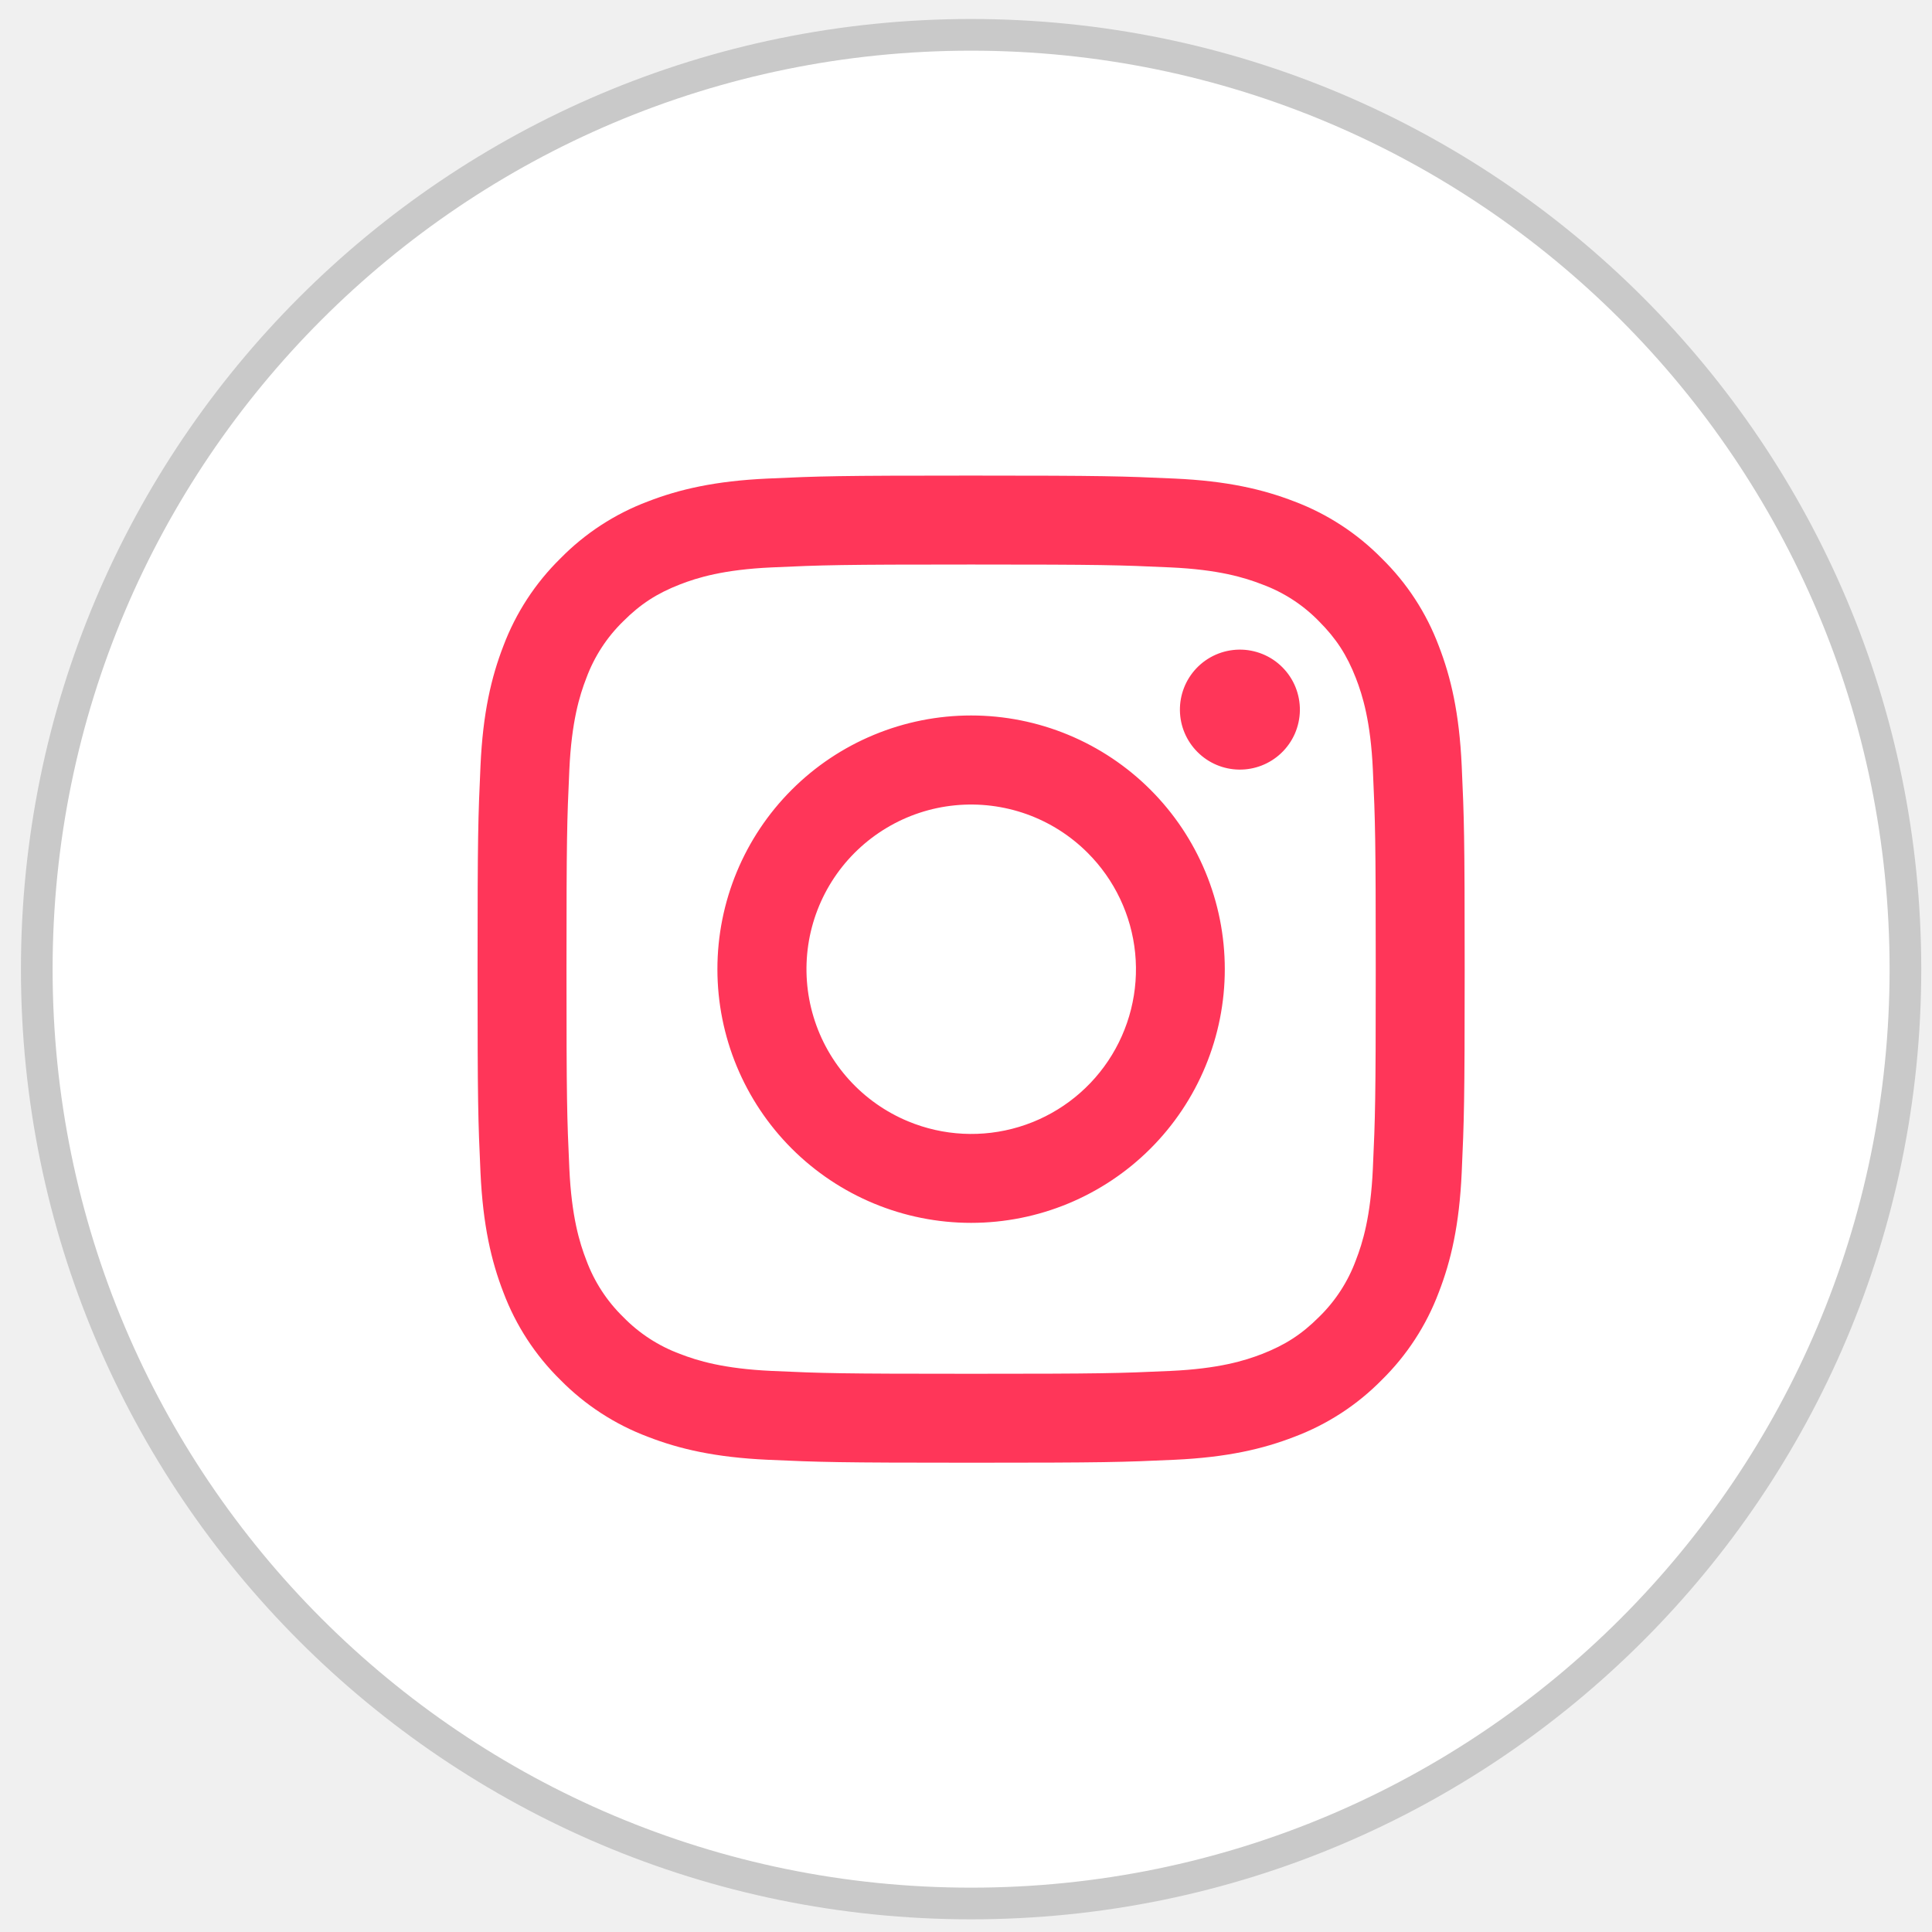
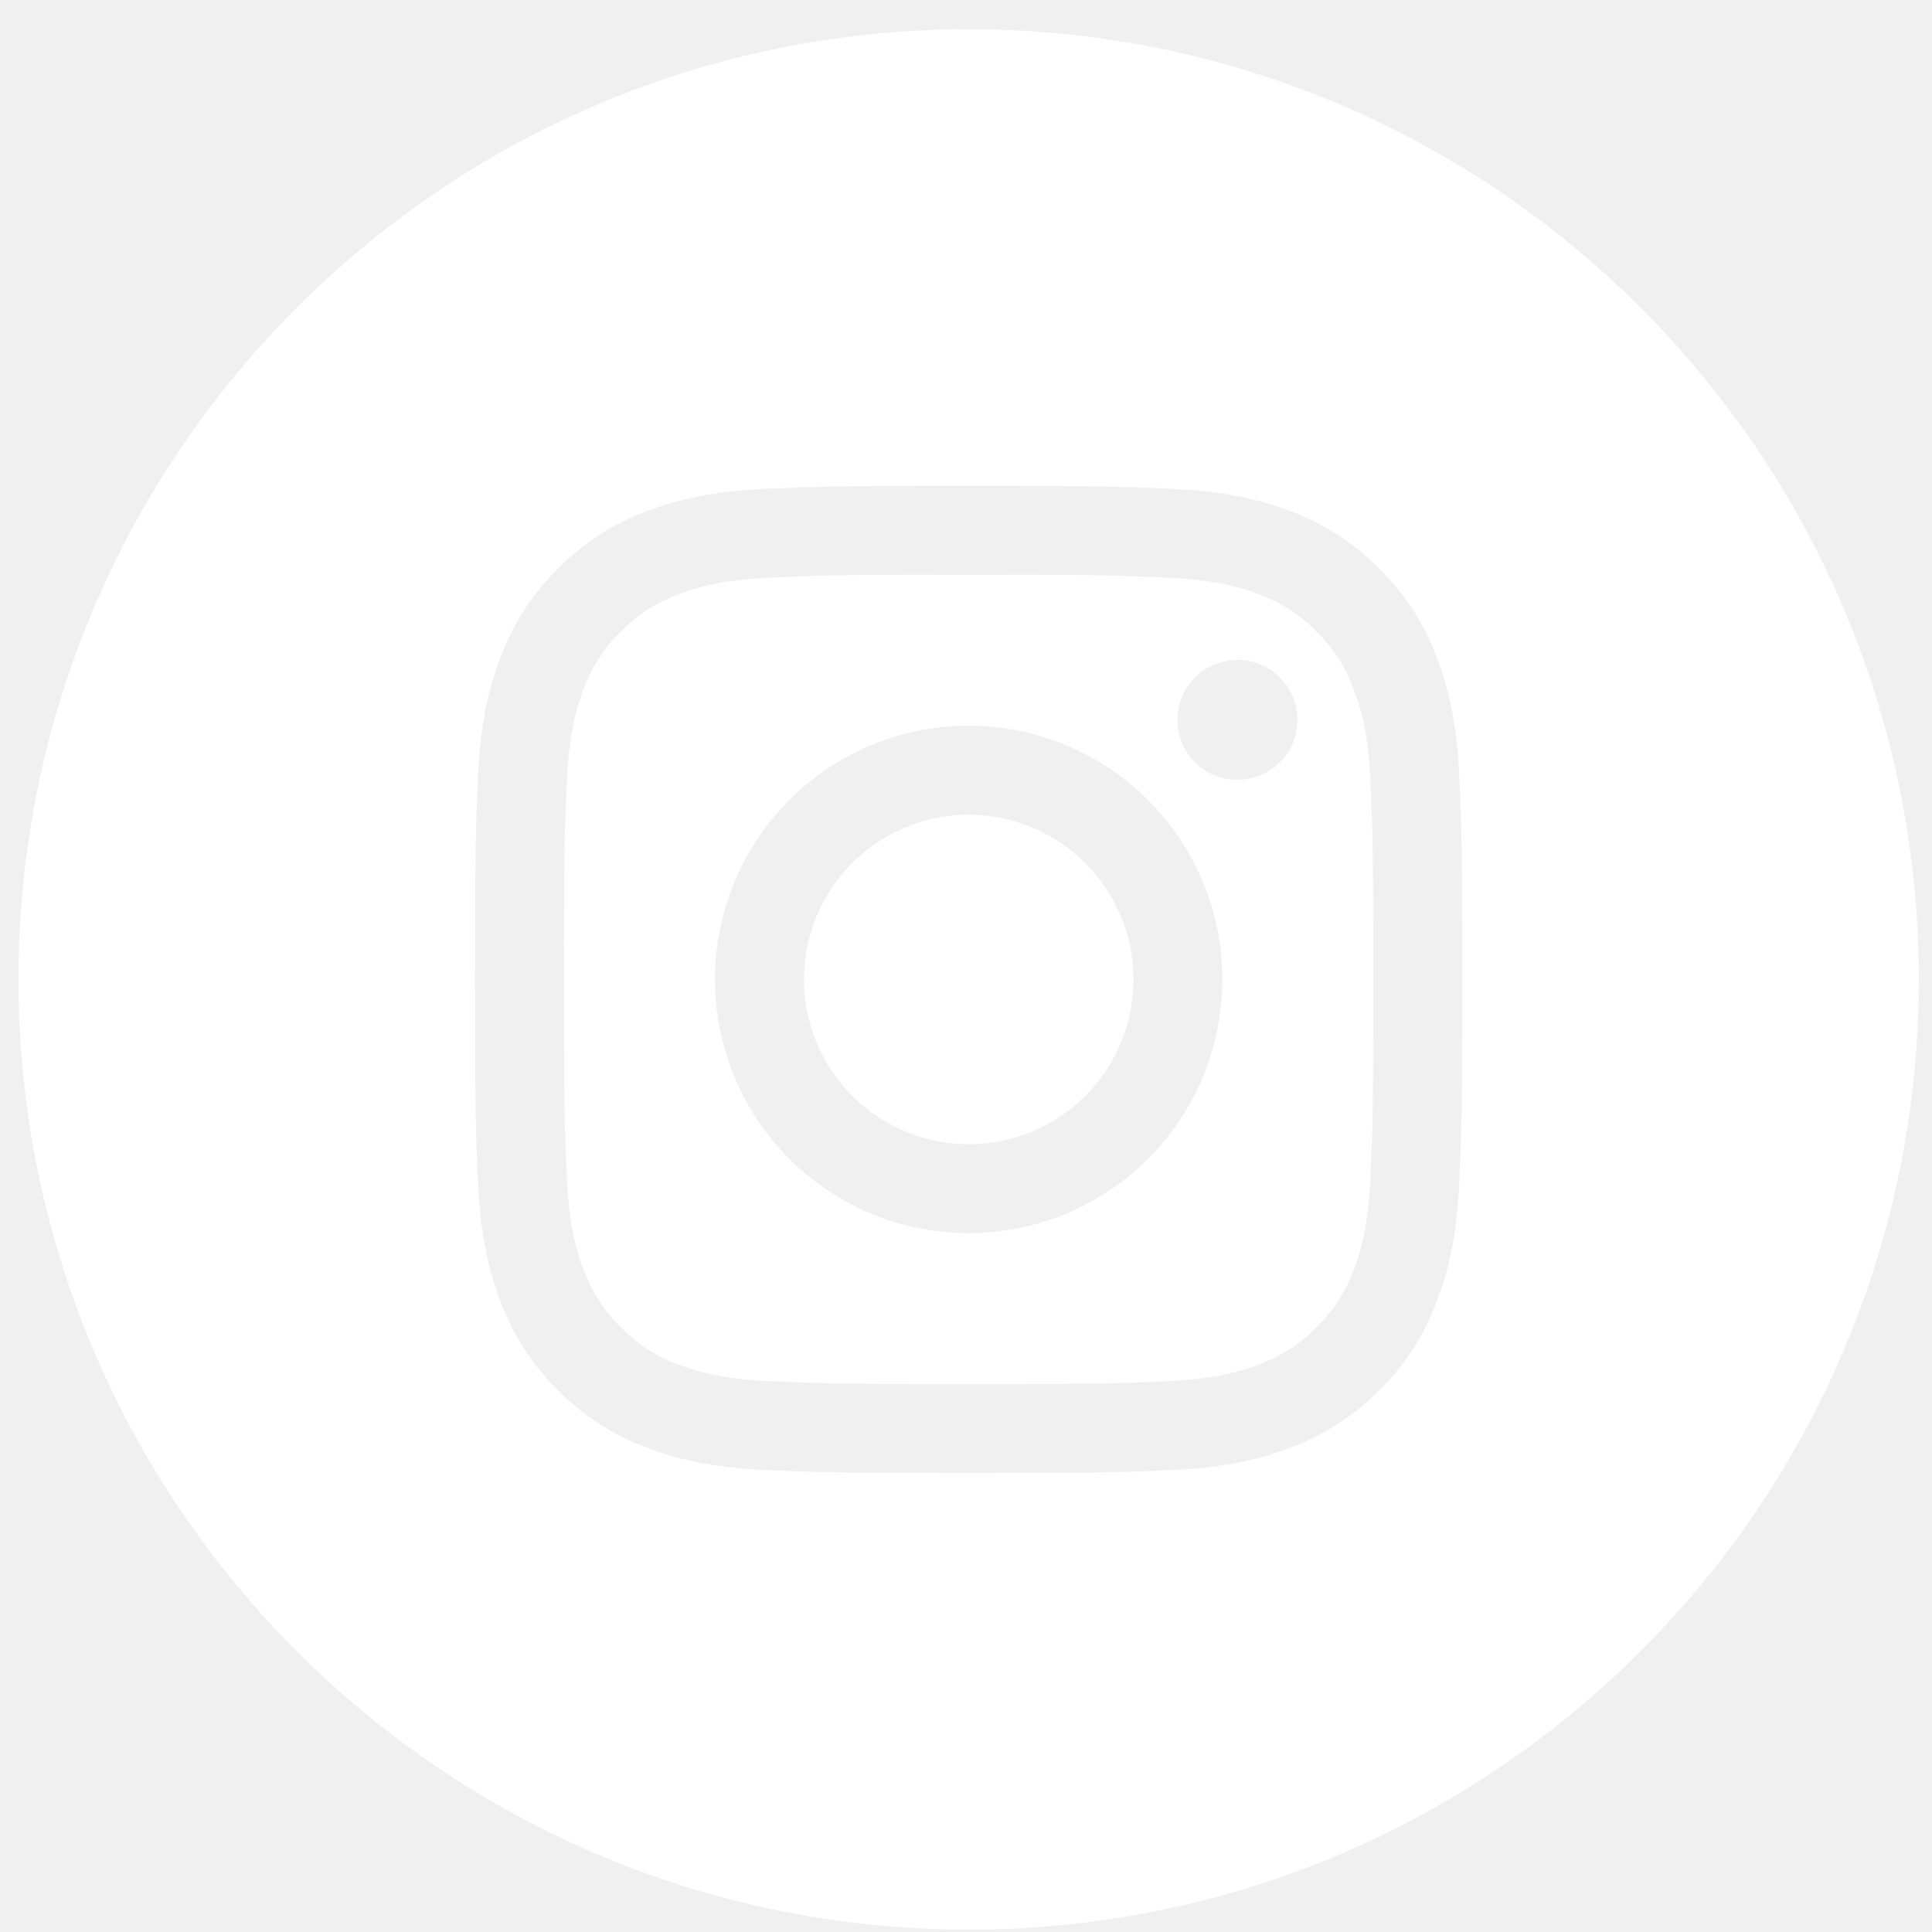
<svg xmlns="http://www.w3.org/2000/svg" width="61" height="61" viewBox="0 0 61 61" fill="none">
-   <rect x="1.161" y="1.1" width="59" height="59" rx="29.5" fill="white" />
-   <path fill-rule="evenodd" clip-rule="evenodd" d="M24.237 15.11C25.898 15.033 26.428 15.016 30.661 15.016C34.894 15.016 35.424 15.035 37.084 15.11C38.745 15.185 39.878 15.45 40.87 15.834C41.908 16.226 42.85 16.84 43.629 17.633C44.423 18.411 45.035 19.351 45.426 20.391C45.811 21.383 46.075 22.516 46.151 24.174C46.227 25.838 46.245 26.368 46.245 30.6C46.245 34.833 46.226 35.362 46.151 37.024C46.076 38.682 45.811 39.815 45.426 40.807C45.035 41.847 44.422 42.789 43.629 43.568C42.85 44.361 41.908 44.973 40.87 45.364C39.878 45.749 38.745 46.013 37.087 46.09C35.424 46.166 34.894 46.183 30.661 46.183C26.428 46.183 25.898 46.165 24.237 46.09C22.579 46.014 21.446 45.749 20.454 45.364C19.414 44.973 18.472 44.36 17.693 43.568C16.9 42.79 16.287 41.848 15.895 40.808C15.511 39.816 15.248 38.683 15.171 37.026C15.095 35.361 15.078 34.831 15.078 30.6C15.078 26.367 15.096 25.837 15.171 24.177C15.246 22.516 15.511 21.383 15.895 20.391C16.287 19.352 16.901 18.41 17.695 17.631C18.472 16.839 19.413 16.225 20.453 15.834C21.444 15.45 22.578 15.186 24.235 15.11H24.237ZM36.958 17.915C35.315 17.84 34.822 17.824 30.661 17.824C26.5 17.824 26.008 17.84 24.364 17.915C22.844 17.984 22.02 18.238 21.47 18.452C20.743 18.735 20.223 19.071 19.678 19.616C19.161 20.119 18.763 20.732 18.513 21.408C18.299 21.958 18.046 22.782 17.976 24.303C17.901 25.946 17.886 26.439 17.886 30.6C17.886 34.76 17.901 35.253 17.976 36.897C18.046 38.417 18.299 39.241 18.513 39.791C18.763 40.467 19.161 41.08 19.678 41.583C20.181 42.1 20.794 42.498 21.47 42.748C22.02 42.962 22.844 43.215 24.364 43.285C26.008 43.36 26.499 43.375 30.661 43.375C34.823 43.375 35.315 43.36 36.958 43.285C38.478 43.215 39.303 42.962 39.852 42.748C40.579 42.464 41.099 42.129 41.645 41.583C42.162 41.08 42.56 40.467 42.809 39.791C43.023 39.241 43.277 38.417 43.346 36.897C43.421 35.253 43.437 34.76 43.437 30.6C43.437 26.439 43.421 25.946 43.346 24.303C43.277 22.782 43.023 21.958 42.809 21.408C42.526 20.682 42.19 20.162 41.645 19.616C41.142 19.099 40.529 18.701 39.852 18.452C39.303 18.238 38.478 17.984 36.958 17.915ZM28.671 35.404C29.782 35.866 31.02 35.929 32.173 35.58C33.325 35.232 34.321 34.494 34.99 33.493C35.659 32.492 35.96 31.289 35.841 30.091C35.722 28.893 35.19 27.773 34.337 26.923C33.794 26.38 33.136 25.964 32.413 25.705C31.689 25.447 30.917 25.352 30.152 25.427C29.387 25.502 28.648 25.746 27.989 26.142C27.33 26.537 26.766 27.073 26.339 27.712C25.912 28.351 25.632 29.077 25.519 29.837C25.407 30.598 25.464 31.374 25.687 32.109C25.91 32.845 26.293 33.522 26.809 34.091C27.325 34.661 27.961 35.109 28.671 35.404ZM24.997 24.936C25.741 24.192 26.624 23.602 27.596 23.2C28.568 22.797 29.609 22.59 30.661 22.59C31.713 22.59 32.755 22.797 33.727 23.2C34.698 23.602 35.581 24.192 36.325 24.936C37.069 25.68 37.659 26.563 38.061 27.534C38.464 28.506 38.671 29.548 38.671 30.6C38.671 31.652 38.464 32.693 38.061 33.665C37.659 34.637 37.069 35.52 36.325 36.264C34.823 37.766 32.786 38.61 30.661 38.61C28.537 38.61 26.5 37.766 24.997 36.264C23.495 34.761 22.651 32.724 22.651 30.6C22.651 28.475 23.495 26.438 24.997 24.936ZM40.447 23.783C40.632 23.609 40.779 23.4 40.882 23.168C40.983 22.936 41.038 22.686 41.042 22.433C41.045 22.179 40.998 21.928 40.903 21.693C40.808 21.458 40.666 21.245 40.487 21.066C40.308 20.886 40.095 20.745 39.86 20.65C39.625 20.555 39.374 20.507 39.12 20.511C38.867 20.515 38.617 20.569 38.385 20.671C38.153 20.773 37.944 20.921 37.77 21.105C37.432 21.464 37.247 21.94 37.254 22.433C37.261 22.925 37.46 23.396 37.809 23.744C38.157 24.093 38.627 24.292 39.12 24.299C39.613 24.306 40.089 24.121 40.447 23.783Z" fill="#FF3659" />
-   <rect x="1.161" y="1.1" width="59" height="59" rx="29.5" stroke="#C9C9C9" />
+   <path fill-rule="evenodd" clip-rule="evenodd" d="M30.584 60.924C47.152 60.924 60.584 47.492 60.584 30.924C60.584 14.355 47.152 0.924 30.584 0.924C14.015 0.924 0.583 14.355 0.583 30.924C0.583 47.492 14.015 60.924 30.584 60.924ZM30.584 15.341C26.351 15.341 25.821 15.357 24.159 15.434H24.158C22.5 15.511 21.367 15.774 20.375 16.158C19.336 16.549 18.395 17.163 17.617 17.956C16.824 18.734 16.21 19.676 15.818 20.715C15.434 21.707 15.169 22.84 15.094 24.501C15.019 26.161 15 26.691 15 30.924C15 35.155 15.017 35.685 15.094 37.35C15.17 39.007 15.434 40.141 15.818 41.132C16.209 42.172 16.823 43.114 17.615 43.892C18.394 44.684 19.337 45.297 20.377 45.688C21.368 46.074 22.502 46.339 24.159 46.414C25.821 46.489 26.351 46.507 30.584 46.507C34.817 46.507 35.346 46.49 37.01 46.414C38.667 46.337 39.8 46.074 40.792 45.688C41.831 45.297 42.773 44.685 43.552 43.892C44.344 43.113 44.957 42.171 45.348 41.131C45.733 40.139 45.998 39.006 46.073 37.348C46.148 35.687 46.167 35.157 46.167 30.924C46.167 26.692 46.15 26.162 46.073 24.498C45.997 22.84 45.733 21.707 45.348 20.715C44.957 19.675 44.345 18.735 43.552 17.957C42.773 17.164 41.831 16.55 40.792 16.158C39.8 15.774 38.667 15.509 37.007 15.434C35.346 15.359 34.817 15.341 30.584 15.341ZM30.584 18.148C34.744 18.148 35.237 18.164 36.881 18.239C38.401 18.308 39.225 18.562 39.775 18.776C40.452 19.026 41.064 19.423 41.567 19.94C42.112 20.486 42.448 21.006 42.731 21.733C42.945 22.282 43.199 23.107 43.268 24.627C43.343 26.27 43.359 26.763 43.359 30.924C43.359 35.084 43.343 35.578 43.268 37.221C43.199 38.741 42.945 39.566 42.731 40.115C42.482 40.791 42.084 41.404 41.567 41.907C41.022 42.453 40.502 42.788 39.775 43.072C39.225 43.286 38.401 43.539 36.881 43.609C35.237 43.684 34.746 43.699 30.584 43.699C26.421 43.699 25.93 43.684 24.287 43.609C22.766 43.539 21.942 43.286 21.392 43.072C20.716 42.822 20.103 42.424 19.6 41.907C19.083 41.404 18.685 40.791 18.436 40.115C18.222 39.566 17.968 38.741 17.899 37.221C17.824 35.578 17.808 35.084 17.808 30.924C17.808 26.763 17.824 26.27 17.899 24.627C17.968 23.107 18.222 22.282 18.436 21.733C18.685 21.056 19.083 20.443 19.6 19.94C20.146 19.395 20.666 19.059 21.392 18.776C21.942 18.562 22.766 18.308 24.287 18.239C25.93 18.164 26.423 18.148 30.584 18.148ZM32.095 35.904C30.942 36.253 29.705 36.19 28.593 35.728C27.883 35.433 27.247 34.985 26.731 34.416C26.215 33.846 25.832 33.169 25.609 32.433C25.386 31.698 25.329 30.922 25.442 30.162C25.555 29.401 25.835 28.675 26.262 28.036C26.689 27.397 27.252 26.861 27.912 26.466C28.571 26.07 29.309 25.826 30.074 25.751C30.839 25.675 31.611 25.771 32.335 26.029C33.059 26.288 33.716 26.704 34.26 27.247C35.113 28.098 35.644 29.217 35.763 30.415C35.882 31.613 35.581 32.816 34.912 33.817C34.243 34.818 33.248 35.556 32.095 35.904ZM27.518 23.524C26.547 23.926 25.663 24.516 24.92 25.26C23.418 26.762 22.574 28.799 22.574 30.924C22.574 33.048 23.418 35.086 24.92 36.588C26.422 38.09 28.459 38.934 30.584 38.934C32.708 38.934 34.745 38.09 36.247 36.588C36.991 35.844 37.581 34.961 37.984 33.989C38.386 33.017 38.593 31.976 38.593 30.924C38.593 29.872 38.386 28.83 37.984 27.858C37.581 26.887 36.991 26.004 36.247 25.26C35.504 24.516 34.621 23.926 33.649 23.524C32.677 23.121 31.635 22.914 30.584 22.914C29.532 22.914 28.49 23.121 27.518 23.524ZM40.804 23.492C40.702 23.724 40.554 23.933 40.37 24.107C40.011 24.445 39.535 24.63 39.043 24.623C38.55 24.616 38.079 24.417 37.731 24.068C37.382 23.72 37.184 23.249 37.176 22.757C37.169 22.264 37.354 21.788 37.692 21.429C37.866 21.245 38.075 21.097 38.307 20.995C38.539 20.893 38.789 20.839 39.043 20.835C39.296 20.831 39.547 20.879 39.782 20.974C40.017 21.069 40.23 21.21 40.41 21.39C40.589 21.569 40.73 21.782 40.825 22.017C40.921 22.252 40.968 22.503 40.964 22.757C40.96 23.01 40.906 23.26 40.804 23.492Z" fill="white" />
</svg>
